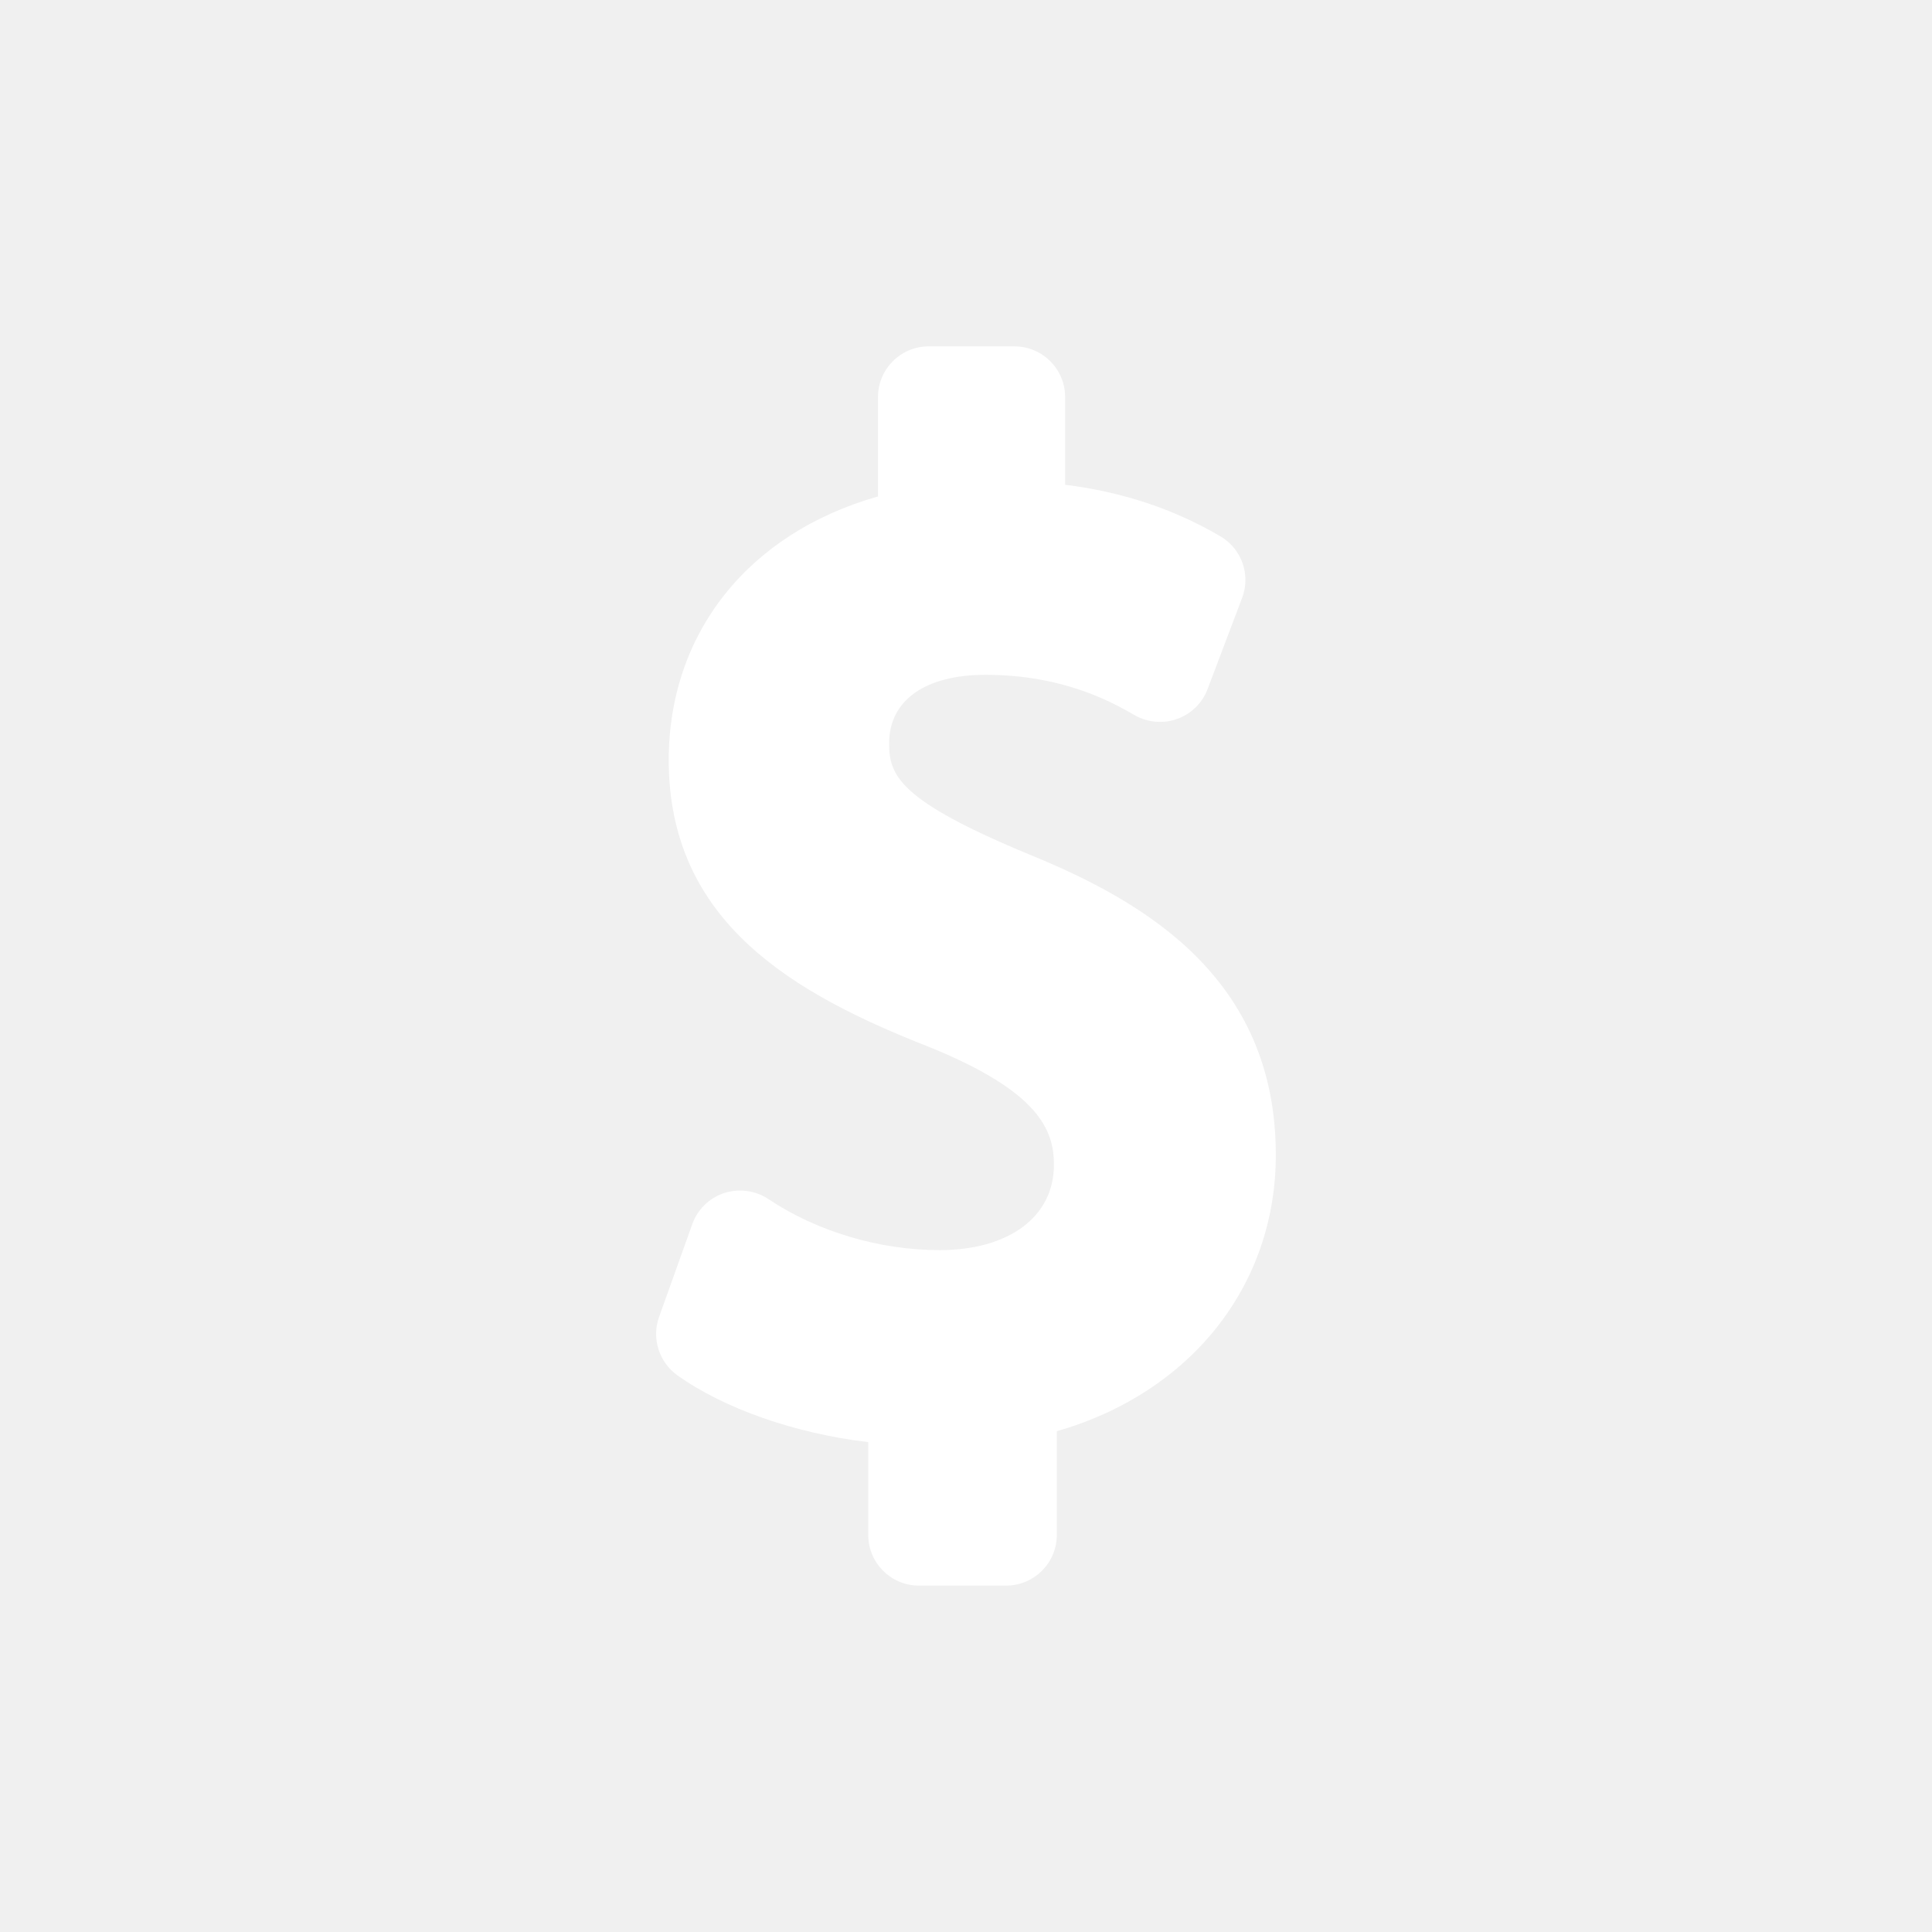
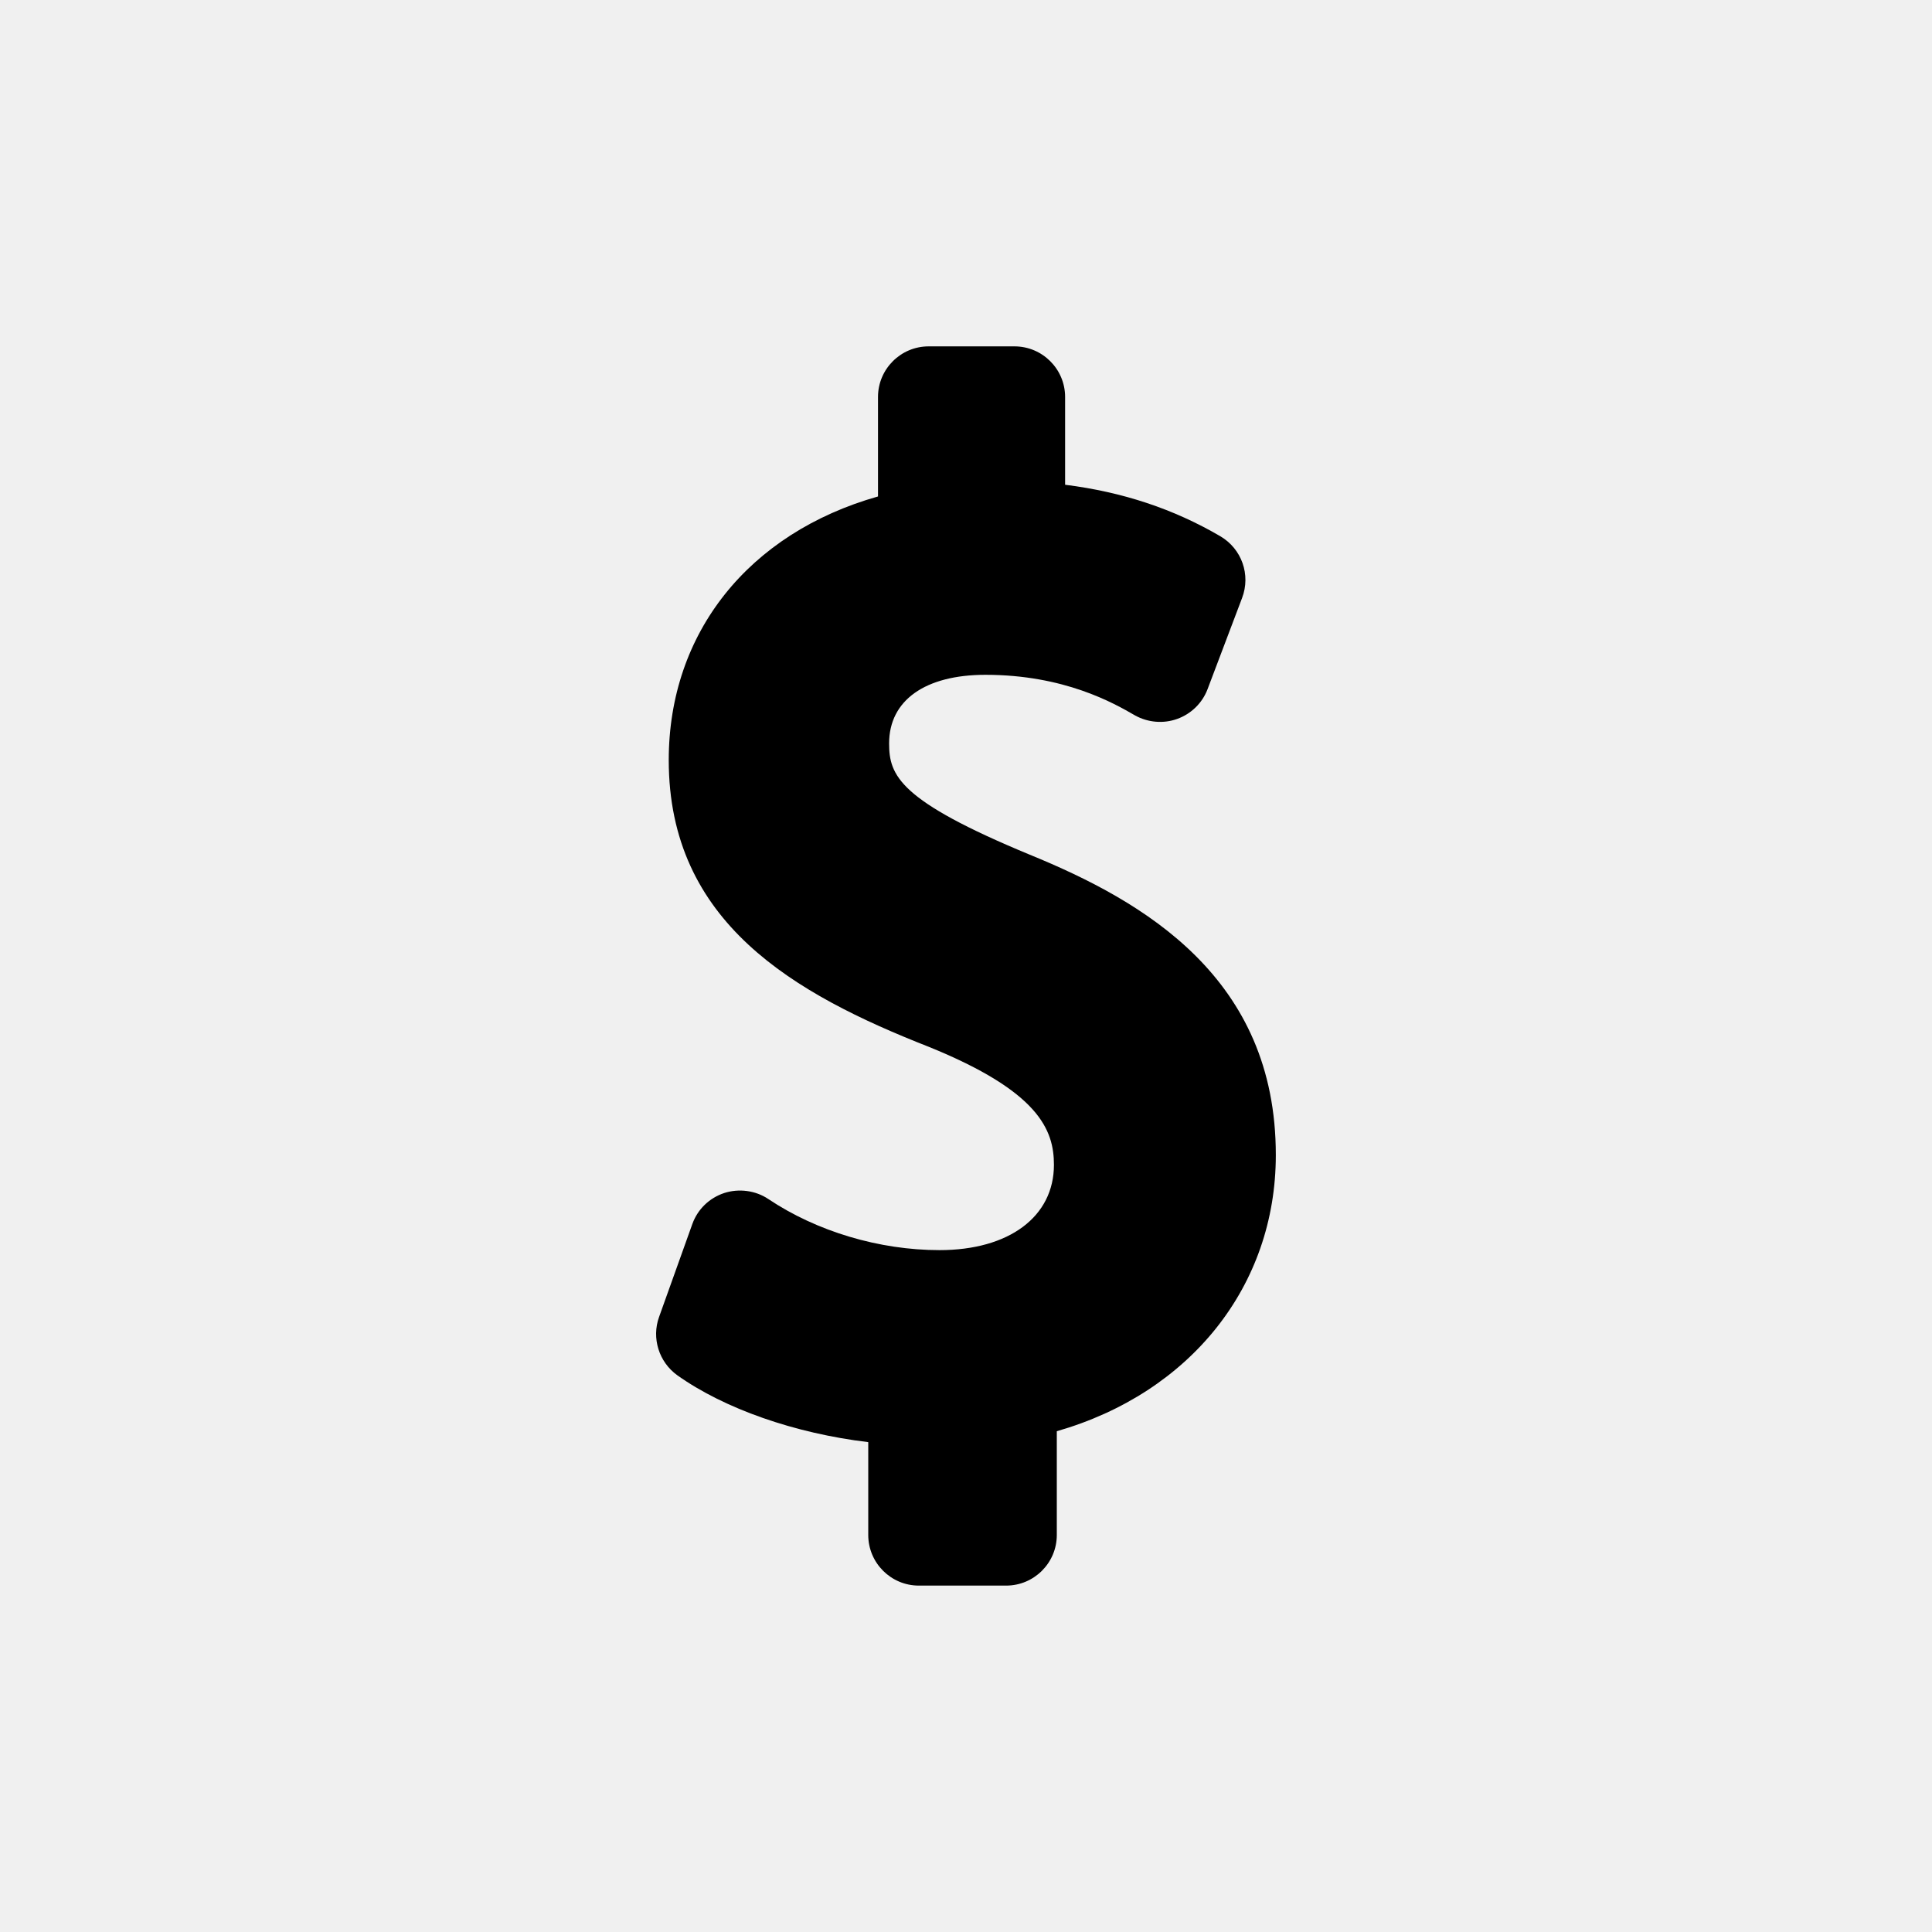
<svg xmlns="http://www.w3.org/2000/svg" version="1.1" id="Layer_1" x="0px" y="0px" width="64px" height="64px" viewBox="0 0 64 64" enable-background="new 0 0 64 64" xml:space="preserve">
-   <path class="front" fill="#FFFFFF" d="M34.113,28.313c-4.336-1.795-4.66-2.625-4.66-3.688c0-1.424,1.193-2.271,3.191-2.271  c2.615,0,4.252,0.938,4.957,1.346c0.422,0.234,0.936,0.281,1.396,0.115s0.827-0.521,1.003-0.98l1.146-3.027  c0.291-0.768-0.01-1.627-0.723-2.045c-1.543-0.902-3.23-1.465-5.14-1.705V13.15c0-0.924-0.752-1.676-1.677-1.676h-2.844  c-0.925,0-1.677,0.752-1.677,1.676v3.296c-4.29,1.215-6.932,4.521-6.932,8.733c0,5.379,4.146,7.744,8.618,9.5  c3.64,1.475,4.142,2.747,4.142,3.907c0,1.718-1.487,2.826-3.789,2.826c-1.998,0-4.067-0.618-5.676-1.695  c-0.421-0.282-0.972-0.354-1.459-0.196c-0.497,0.166-0.88,0.541-1.054,1.025l-1.101,3.076c-0.255,0.702-0.008,1.497,0.603,1.936  c1.561,1.109,3.894,1.924,6.325,2.215v3.076c0,0.924,0.751,1.676,1.675,1.676h2.893c0.925,0,1.678-0.752,1.678-1.676v-3.438  c4.425-1.271,7.255-4.812,7.255-9.146C42.268,32.396,37.909,29.864,34.113,28.313L34.113,28.313z" />
+   <path d="M34.113,28.313c-4.336-1.795-4.66-2.625-4.66-3.688c0-1.424,1.193-2.271,3.191-2.271  c2.615,0,4.252,0.938,4.957,1.346c0.422,0.234,0.936,0.281,1.396,0.115s0.827-0.521,1.003-0.98l1.146-3.027  c0.291-0.768-0.01-1.627-0.723-2.045c-1.543-0.902-3.23-1.465-5.14-1.705V13.15c0-0.924-0.752-1.676-1.677-1.676h-2.844  c-0.925,0-1.677,0.752-1.677,1.676v3.296c-4.29,1.215-6.932,4.521-6.932,8.733c0,5.379,4.146,7.744,8.618,9.5  c3.64,1.475,4.142,2.747,4.142,3.907c0,1.718-1.487,2.826-3.789,2.826c-1.998,0-4.067-0.618-5.676-1.695  c-0.421-0.282-0.972-0.354-1.459-0.196c-0.497,0.166-0.88,0.541-1.054,1.025l-1.101,3.076c-0.255,0.702-0.008,1.497,0.603,1.936  c1.561,1.109,3.894,1.924,6.325,2.215v3.076c0,0.924,0.751,1.676,1.675,1.676h2.893c0.925,0,1.678-0.752,1.678-1.676v-3.438  c4.425-1.271,7.255-4.812,7.255-9.146C42.268,32.396,37.909,29.864,34.113,28.313L34.113,28.313z" />
</svg>
